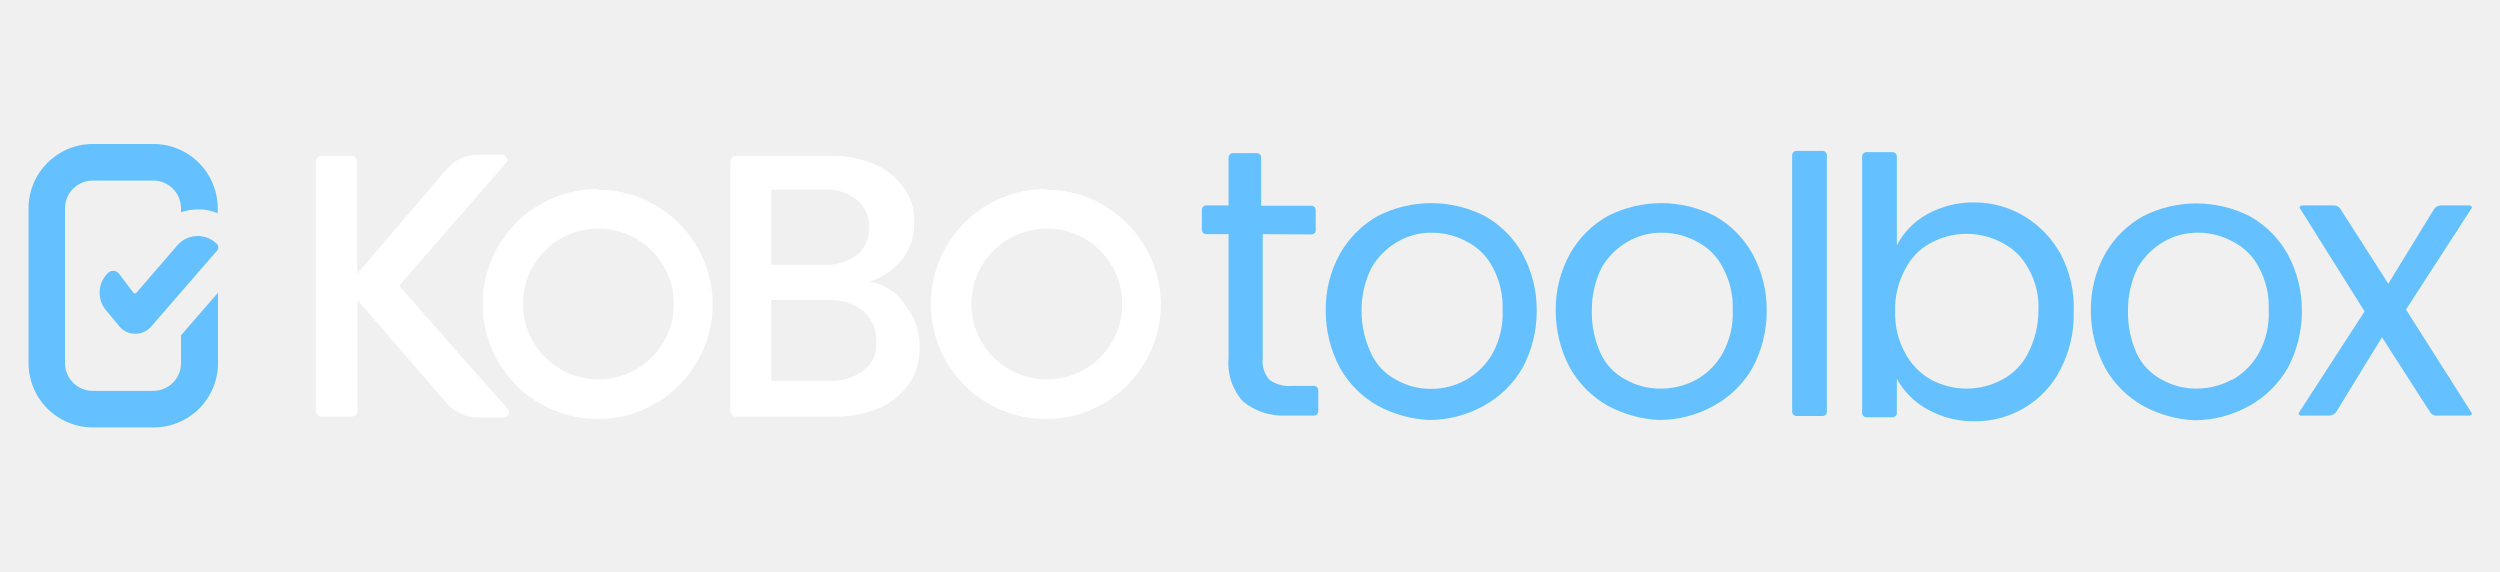
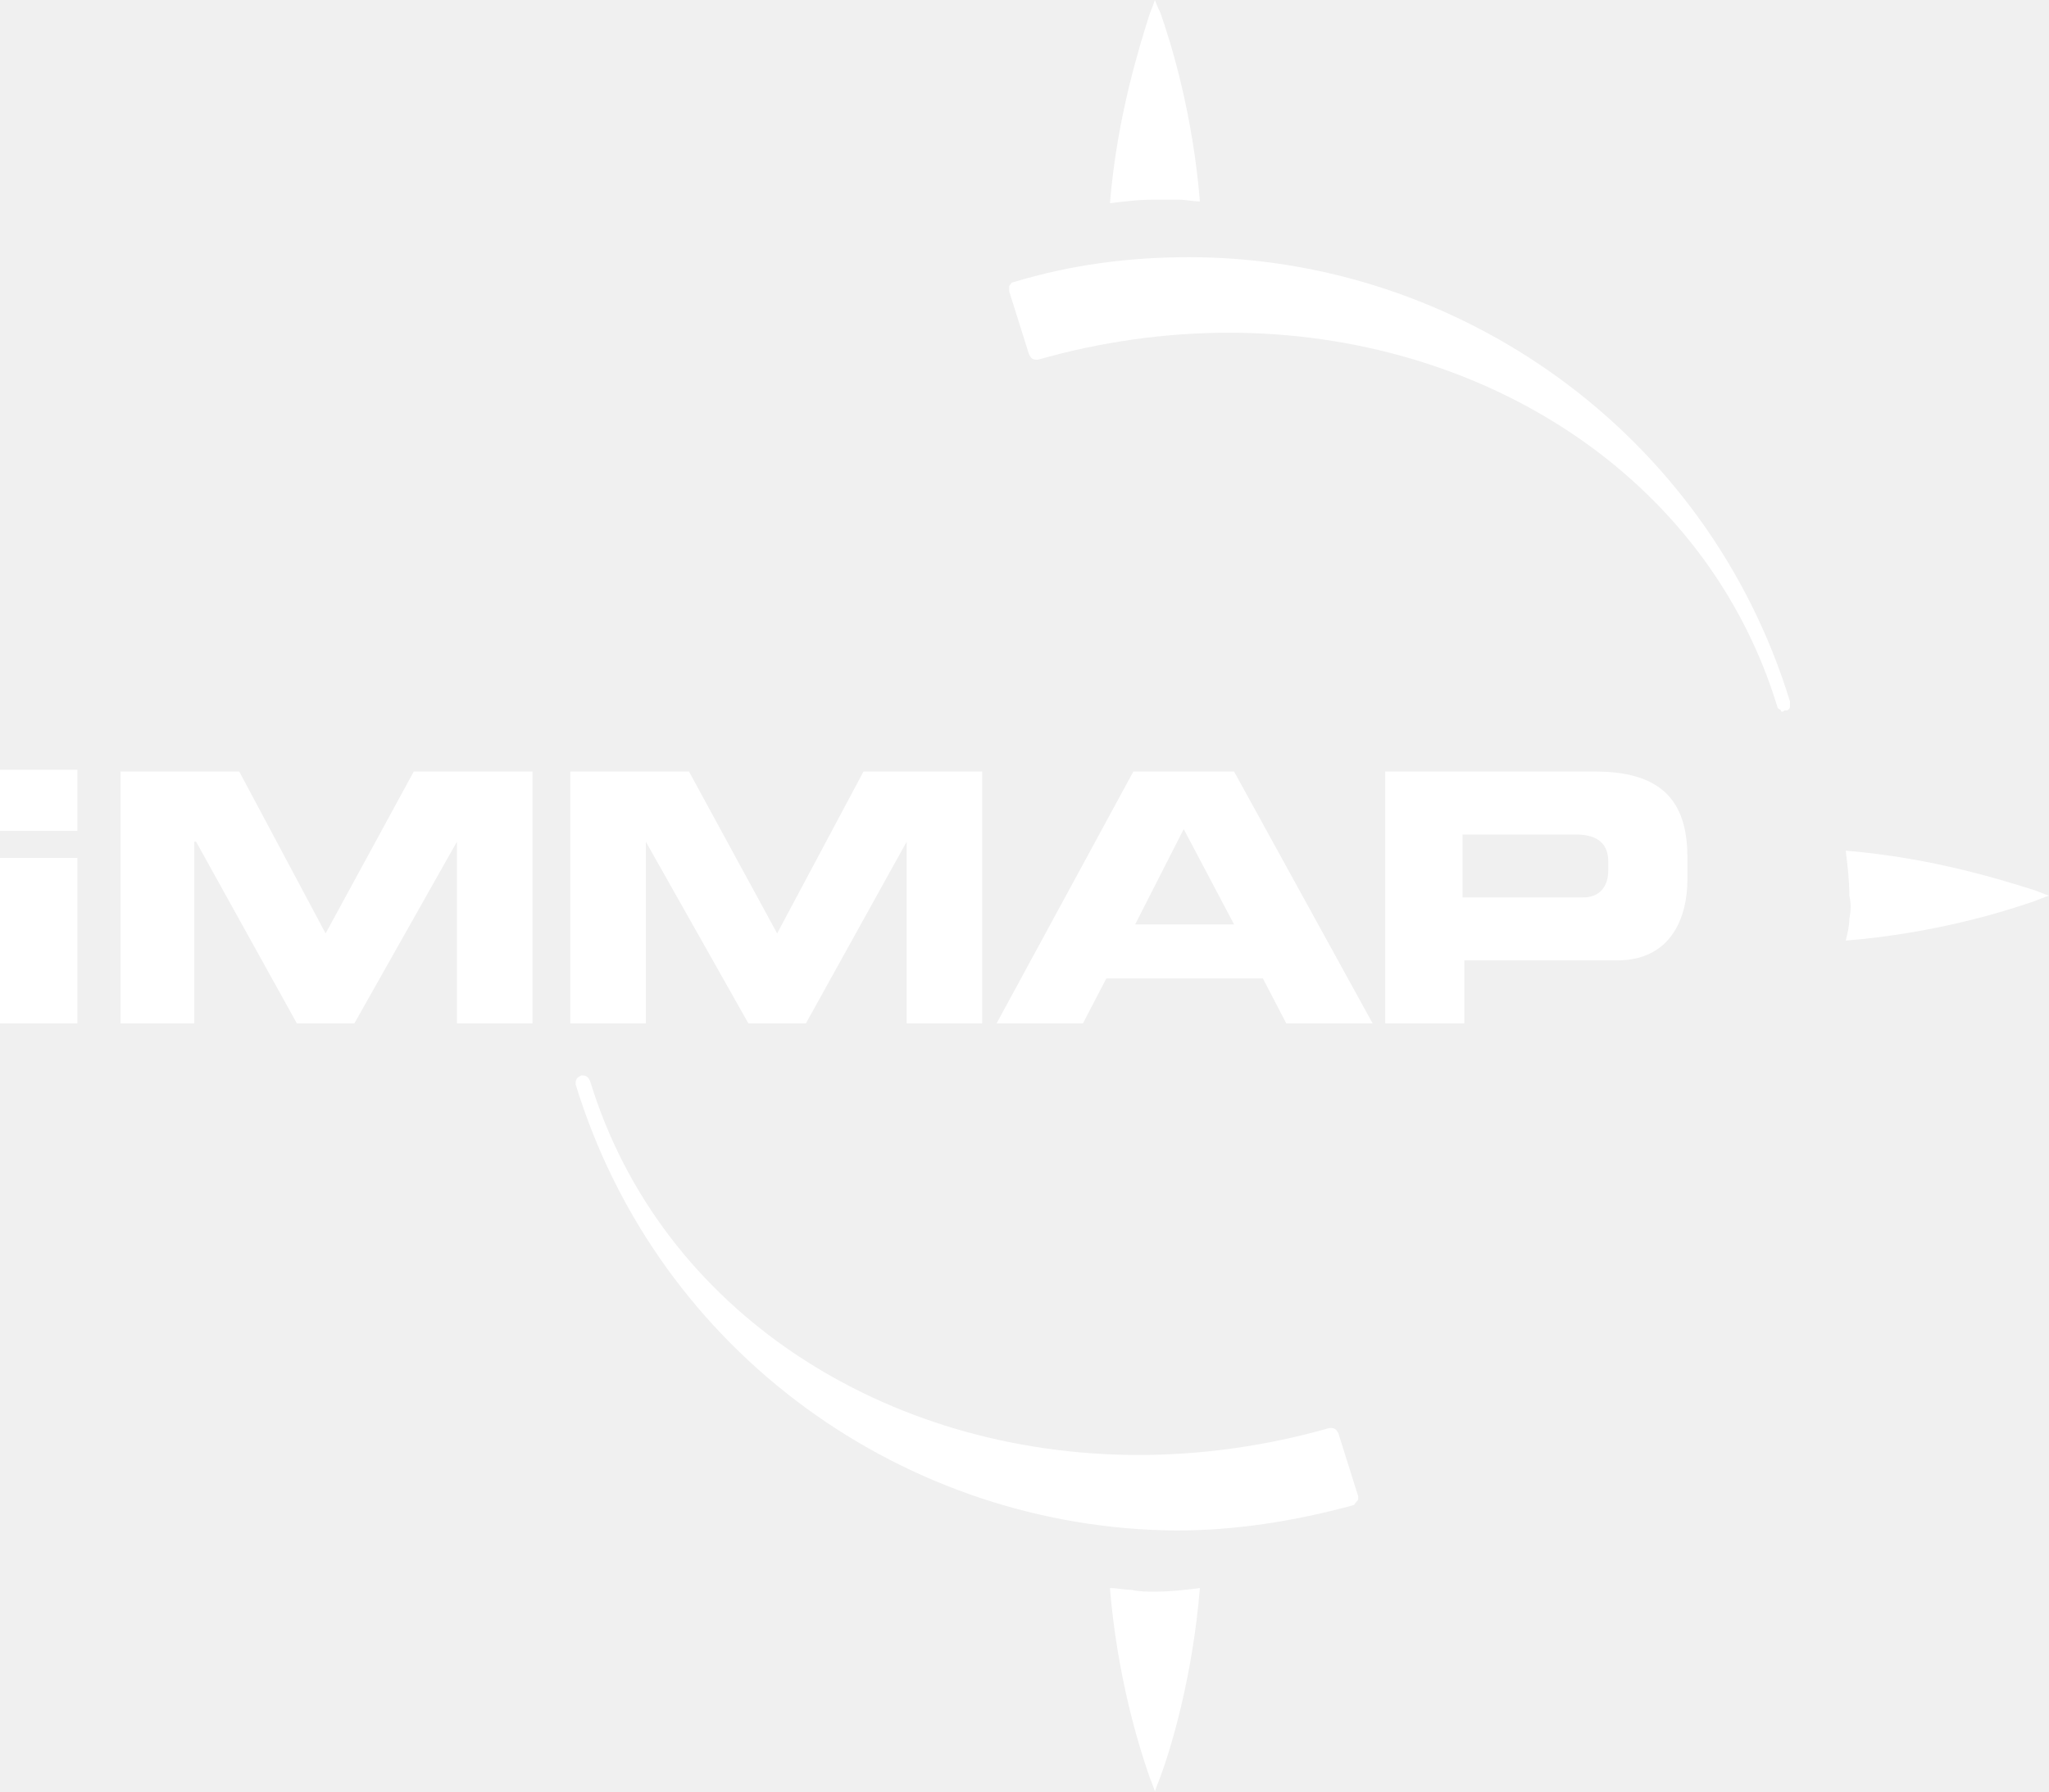
- <svg xmlns="http://www.w3.org/2000/svg" viewBox="0 0 175 40">
-   <path d="m27.94 20 7.49-8.61c.21-.2 0-.55-.27-.55h-1.74a2.87 2.87 0 0 0 -2.15 1l-6.27 7.33v-7.85a.39.39 0 0 0 -.41-.41h-2.06a.4.4 0 0 0 -.42.41v17.42a.4.4 0 0 0 .42.42h2.08a.4.4 0 0 0 .41-.42v-7.74l6.25 7.22a2.87 2.87 0 0 0 2.15 1h1.88a.36.36 0 0 0 .27-.55z" fill="#fff" />
-   <path d="m60.84 19.72a5 5 0 0 0 2.29-1.52 4.18 4.18 0 0 0 .87-2.64 3.91 3.91 0 0 0 -.7-2.36 4.79 4.79 0 0 0 -2-1.67 7.56 7.56 0 0 0 -3.19-.62h-6.57a.4.4 0 0 0 -.42.41v17.42a.4.4 0 0 0 .42.42h6.87a7.79 7.79 0 0 0 3.19-.62 5.15 5.15 0 0 0 2.08-1.74 4.48 4.48 0 0 0 .7-2.5 4.38 4.38 0 0 0 -1-2.91 3.55 3.55 0 0 0 -2.54-1.67zm-6.84-6.45h3.68a3.37 3.37 0 0 1 2.32.73 2.42 2.42 0 0 1 .84 1.95 2.42 2.42 0 0 1 -.84 1.9 3.78 3.78 0 0 1 -2.29.69h-3.71zm6.49 12.63a3.62 3.62 0 0 1 -2.43.76h-4.06v-5.66h4a3.76 3.76 0 0 1 2.43.77 2.68 2.68 0 0 1 .9 2.15 2.2 2.2 0 0 1 -.84 1.98z" fill="#fff" />
-   <g fill="#64c0ff">
-     <path d="m12.67 23.47v1.94a1.94 1.94 0 0 1 -1.94 1.95h-4.24a1.94 1.94 0 0 1 -1.94-1.95v-10.82a1.94 1.94 0 0 1 1.94-1.95h4.24a1.94 1.94 0 0 1 1.94 1.95v.27a3.44 3.44 0 0 1 1.18-.2 3.23 3.23 0 0 1 1.39.27v-.34a4.5 4.5 0 0 0 -4.51-4.51h-4.24a4.5 4.5 0 0 0 -4.49 4.51v10.82a4.5 4.5 0 0 0 4.51 4.51h4.24a4.5 4.5 0 0 0 4.51-4.51v-4.92z" />
-     <path d="m10.59 22.85 4.58-5.28a.36.36 0 0 0 -.07-.57 1.89 1.89 0 0 0 -2.71.2l-2.84 3.29c-.07.07-.21.07-.21 0l-1-1.32a.52.52 0 0 0 -.84 0 1.91 1.91 0 0 0 -.06 2.57l.83 1a1.47 1.47 0 0 0 2.32.11z" />
-     <path d="m88.39 16.39v8.68a1.93 1.93 0 0 0 .48 1.52 2.33 2.33 0 0 0 1.6.42h1.53a.3.3 0 0 1 .28.28v1.52a.3.3 0 0 1 -.28.28h-2a4.39 4.39 0 0 1 -3-1 4 4 0 0 1 -1-3.05v-8.65h-1.6a.3.3 0 0 1 -.27-.28v-1.45a.3.3 0 0 1 .27-.28h1.6v-3.38a.3.3 0 0 1 .28-.28h1.72a.3.3 0 0 1 .28.28v3.4h3.54a.3.3 0 0 1 .28.28v1.45a.3.3 0 0 1 -.28.28z" />
-     <path d="m96.44 28.4a7 7 0 0 1 -2.64-2.64 8.47 8.47 0 0 1 -1-4 8 8 0 0 1 1-4 7 7 0 0 1 2.64-2.64 8.24 8.24 0 0 1 7.49 0 6.83 6.83 0 0 1 2.64 2.64 8.16 8.16 0 0 1 1 4 8.37 8.37 0 0 1 -1 4 7 7 0 0 1 -2.7 2.64 7.85 7.85 0 0 1 -3.82 1 8.4 8.4 0 0 1 -3.61-1zm6.18-1.81a4.87 4.87 0 0 0 1.87-1.87 5.72 5.72 0 0 0 .69-3 5.73 5.73 0 0 0 -.69-3 4.11 4.11 0 0 0 -1.8-1.8 5.06 5.06 0 0 0 -2.43-.63 4.63 4.63 0 0 0 -2.43.63 5 5 0 0 0 -1.83 1.83 6.63 6.63 0 0 0 -.69 3 6.94 6.94 0 0 0 .69 3.04 4 4 0 0 0 1.74 1.8 4.84 4.84 0 0 0 2.43.63 4.94 4.94 0 0 0 2.45-.63z" />
-     <path d="m112.54 28.4a7 7 0 0 1 -2.64-2.64 8.47 8.47 0 0 1 -1-4 8 8 0 0 1 1-4 7 7 0 0 1 2.64-2.64 8.26 8.26 0 0 1 7.5 0 6.88 6.88 0 0 1 2.63 2.64 8.16 8.16 0 0 1 1 4 8.37 8.37 0 0 1 -1 4 7 7 0 0 1 -2.7 2.64 7.85 7.85 0 0 1 -3.82 1 8.4 8.4 0 0 1 -3.61-1zm6.18-1.81a4.8 4.8 0 0 0 1.87-1.87 5.72 5.72 0 0 0 .7-3 5.73 5.73 0 0 0 -.7-3 4.06 4.06 0 0 0 -1.8-1.8 5.06 5.06 0 0 0 -2.43-.63 4.66 4.66 0 0 0 -2.43.63 5 5 0 0 0 -1.81 1.8 6.63 6.63 0 0 0 -.69 3 6.8 6.8 0 0 0 .63 3.05 3.93 3.93 0 0 0 1.73 1.8 4.84 4.84 0 0 0 2.43.63 5.13 5.13 0 0 0 2.5-.61z" />
-     <path d="m127.88 10.84v18a.3.3 0 0 1 -.28.28h-1.87a.3.3 0 0 1 -.28-.28v-18a.3.3 0 0 1 .28-.28h1.87a.3.3 0 0 1 .28.28z" />
-     <path d="m134.89 15a6.64 6.64 0 0 1 3.33-.83 6.81 6.81 0 0 1 3.54 1 7.14 7.14 0 0 1 2.5 2.64 8 8 0 0 1 .9 4 8.35 8.35 0 0 1 -.9 4 6.68 6.68 0 0 1 -6 3.68 6.64 6.64 0 0 1 -3.33-.83 5.36 5.36 0 0 1 -2.15-2.15v2.42a.3.3 0 0 1 -.28.28h-1.87a.3.3 0 0 1 -.28-.28v-18a.3.3 0 0 1 .28-.28h1.87a.3.3 0 0 1 .28.28v6.25a5.17 5.17 0 0 1 2.11-2.18zm7.11 3.82a4.25 4.25 0 0 0 -1.84-1.82 5.26 5.26 0 0 0 -5 0 4.25 4.25 0 0 0 -1.81 1.87 5.71 5.71 0 0 0 -.69 2.92 5.7 5.7 0 0 0 .69 2.91 4.67 4.67 0 0 0 1.81 1.87 5.26 5.26 0 0 0 5 0 4.25 4.25 0 0 0 1.84-1.92 6.51 6.51 0 0 0 .69-2.91 5.4 5.4 0 0 0 -.69-2.92z" />
-     <path d="m150 28.4a7 7 0 0 1 -2.64-2.64 8.47 8.47 0 0 1 -1-4 8 8 0 0 1 1-4 7 7 0 0 1 2.64-2.62 8.24 8.24 0 0 1 7.49 0 6.83 6.83 0 0 1 2.64 2.64 8.16 8.16 0 0 1 1 4 8.37 8.37 0 0 1 -1 4 7 7 0 0 1 -2.7 2.64 7.88 7.88 0 0 1 -3.82 1 8.4 8.4 0 0 1 -3.61-1.02zm6.25-1.81a4.87 4.87 0 0 0 1.87-1.87 5.72 5.72 0 0 0 .69-3 5.73 5.73 0 0 0 -.69-3 4.08 4.08 0 0 0 -1.81-1.8 5 5 0 0 0 -2.42-.63 4.63 4.63 0 0 0 -2.43.63 5 5 0 0 0 -1.81 1.8 6.63 6.63 0 0 0 -.69 3 6.94 6.94 0 0 0 .62 3.05 4 4 0 0 0 1.74 1.8 4.81 4.81 0 0 0 2.43.63 5.13 5.13 0 0 0 2.45-.61z" />
-     <path d="m170.08 28.81-3.34-5.2-3.19 5.2a.59.59 0 0 1 -.48.28h-2c-.14 0-.2-.14-.14-.21l4.59-7.08-4.52-7.21c-.07-.07 0-.21.14-.21h2.22a.53.53 0 0 1 .49.28l3.33 5.2 3.19-5.2a.59.59 0 0 1 .49-.28h2c.14 0 .21.14.14.21l-4.58 7.08 4.58 7.21c.07.07 0 .21-.14.21h-2.22a.54.54 0 0 1 -.56-.28z" />
+ <svg xmlns="http://www.w3.org/2000/svg" version="1.1" id="svg10" xml:space="preserve" width="950.217" height="830.919" viewBox="0 0 950.217 830.919">
+   <defs id="defs14">
+     <clipPath clipPathUnits="userSpaceOnUse" id="clipPath26">
+       <path d="M 237.069,109.351 H 949.732 V 732.54 H 237.069 Z" id="path24" />
+     </clipPath>
+     <clipPath clipPathUnits="userSpaceOnUse" id="clipPath60">
+       <path d="M 237.069,109.351 H 949.732 V 732.54 H 237.069 Z" id="path58" />
+     </clipPath>
+   </defs>
+   <g id="g18" transform="matrix(1.333333,0,0,-1.333333,-316.092,976.72)">
+     <g id="g20">
+       <g id="g22" clip-path="url(#clipPath26)">
+         <g id="g28" transform="translate(630.6299,179.4269)">
+           <path d="m 0,0 c -2.504,0 -5.006,0.628 -7.51,0.628 2.504,-30.659 10.014,-55.062 13.767,-65.699 1.252,-3.129 1.877,-5.005 1.877,-5.005 0,0 0.625,1.876 1.877,5.005 3.753,10.01 11.262,35.04 13.763,65.699 C 18.771,0 13.764,-0.624 8.134,-0.624 5.63,-0.624 2.504,-0.624 0,0" style="fill:#ffffff;fill-opacity:1;fill-rule:nonzero;stroke:none" id="path30" />
+         </g>
+         <g id="g32" transform="translate(437.291,355.2472)">
+           <path d="m 0,0 v 0.625 c 0,1.252 0.625,1.877 1.876,2.504 h 0.628 c 1.249,0 1.876,-0.627 2.501,-1.877 24.402,-80.09 102.613,-130.146 190.838,-130.146 21.897,0 44.423,3.128 66.323,9.386 h 0.625 c 1.252,0 1.876,-0.625 2.504,-1.877 l 6.882,-21.897 v -0.628 c 0,-0.624 0,-0.624 -0.627,-1.252 -0.625,-0.624 -0.625,-1.249 -1.252,-1.249 -20.647,-5.633 -41.295,-8.762 -61.317,-8.762 C 115.127,-154.545 28.783,-93.854 0,0" style="fill:#ffffff;fill-opacity:1;fill-rule:nonzero;stroke:none" id="path34" />
+         </g>
+         <g id="g36" transform="translate(745.7578,420.319)">
+           <path d="m 0,0 h 41.922 c 6.254,0 8.759,4.38 8.759,9.386 v 3.129 c 0,5.63 -3.129,9.383 -11.263,9.383 L 0,21.898 Z M -26.906,43.798 H 46.3 c 25.653,0 31.911,-13.139 31.911,-30.031 v -7.51 c 0,-13.139 -5.63,-28.155 -24.402,-28.155 H 0.624 v -21.9 h -27.53 z" style="fill:#ffffff;fill-opacity:1;fill-rule:nonzero;stroke:none" id="path38" />
+         </g>
+       </g>
+     </g>
+     <g id="g40" transform="translate(631.8809,410.9337)">
+       <path d="M 0,0 H 34.413 L 16.896,33.161 Z M -0.625,53.185 H 34.413 L 82.592,-34.412 H 52.558 l -8.135,15.641 h -54.434 l -8.134,-15.641 h -30.031 z" style="fill:#ffffff;fill-opacity:1;fill-rule:nonzero;stroke:none" id="path42" />
+     </g>
+     <g id="g44" transform="translate(435.4136,464.1173)">
+       <path d="M 0,0 H 41.297 L 71.954,-56.313 101.988,0 h 41.295 v -87.597 h -26.279 v 63.195 L 81.967,-87.597 H 61.943 L 26.278,-24.402 V -87.597 H 0 Z" style="fill:#ffffff;fill-opacity:1;fill-rule:nonzero;stroke:none" id="path46" />
+     </g>
+     <g id="g48" transform="translate(278.9902,464.1173)">
+       <path d="M 0,0 H 41.297 L 71.329,-56.313 101.988,0 h 41.295 v -87.597 h -26.279 v 63.195 L 81.34,-87.597 H 61.319 l -35.04,63.195 H 25.654 V -87.597 H 0 Z" style="fill:#ffffff;fill-opacity:1;fill-rule:nonzero;stroke:none" id="path50" />
+     </g>
+     <path d="m 237.069,443.47 h 26.906 v 21.273 h -26.906 z m 0,-66.948 h 26.906 v 57.563 h -26.906 z" style="fill:#ffffff;fill-opacity:1;fill-rule:nonzero;stroke:none" id="path52" />
+     <g id="g54">
+       <g id="g56" clip-path="url(#clipPath60)">
+         <g id="g62" transform="translate(880.2812,412.8107)">
+           <path d="m 0,0 c 0,-2.504 -0.628,-5.005 -1.252,-7.509 30.659,2.504 55.061,10.013 65.699,13.767 3.126,1.252 5.005,1.876 5.005,1.876 0,0 -1.879,0.625 -5.005,1.877 C 54.434,13.14 29.407,21.273 -1.252,23.777 -0.628,18.77 0,13.764 0,8.134 0.624,5.63 0.624,3.129 0,0" style="fill:#ffffff;fill-opacity:1;fill-rule:nonzero;stroke:none" id="path64" />
+         </g>
+         <g id="g66" transform="translate(856.5049,485.3907)">
+           <path d="m 0,0 c -0.625,0.625 -1.252,0.625 -1.252,1.252 -24.402,80.088 -102.613,130.144 -190.835,130.144 -21.9,0 -44.426,-3.129 -66.323,-9.386 h -0.628 c -1.249,0 -1.877,0.627 -2.501,1.876 l -6.885,21.901 v 0.625 1.252 c 0.628,0.627 0.628,1.252 1.252,1.252 20.649,6.257 40.673,8.758 61.318,8.758 93.23,0 180.2,-60.691 208.983,-154.545 V 2.504 1.252 C 3.129,0.625 2.504,0 1.876,0 H 1.252 C 0.624,-0.625 0,-0.625 0,0" style="fill:#ffffff;fill-opacity:1;fill-rule:nonzero;stroke:none" id="path68" />
+         </g>
+         <g id="g70" transform="translate(646.8975,663.0875)">
+           <path d="m 0,0 c 2.504,0 5.006,-0.625 7.51,-0.625 -2.504,30.66 -10.014,55.059 -13.767,65.697 -1.252,2.504 -1.877,4.381 -1.877,4.381 0,0 -0.625,-1.877 -1.877,-5.006 C -13.139,54.434 -21.273,29.407 -23.777,-1.252 -18.771,-0.625 -13.764,0 -8.134,0 Z" style="fill:#ffffff;fill-opacity:1;fill-rule:nonzero;stroke:none" id="path72" />
+         </g>
+       </g>
+     </g>
  </g>
-   <path d="m41.89 16a5.28 5.28 0 1 1 -5.28 5.28 5.27 5.27 0 0 1 5.28-5.28m0-2.77a8.05 8.05 0 1 0 8 8.05 8.06 8.06 0 0 0 -8-8z" fill="#fff" />
-   <path d="m73.26 16a5.28 5.28 0 1 1 -5.26 5.32 5.27 5.27 0 0 1 5.26-5.32m0-2.77a8.05 8.05 0 1 0 8 8.05 8.06 8.06 0 0 0 -8-8z" fill="#fff" />
</svg>
